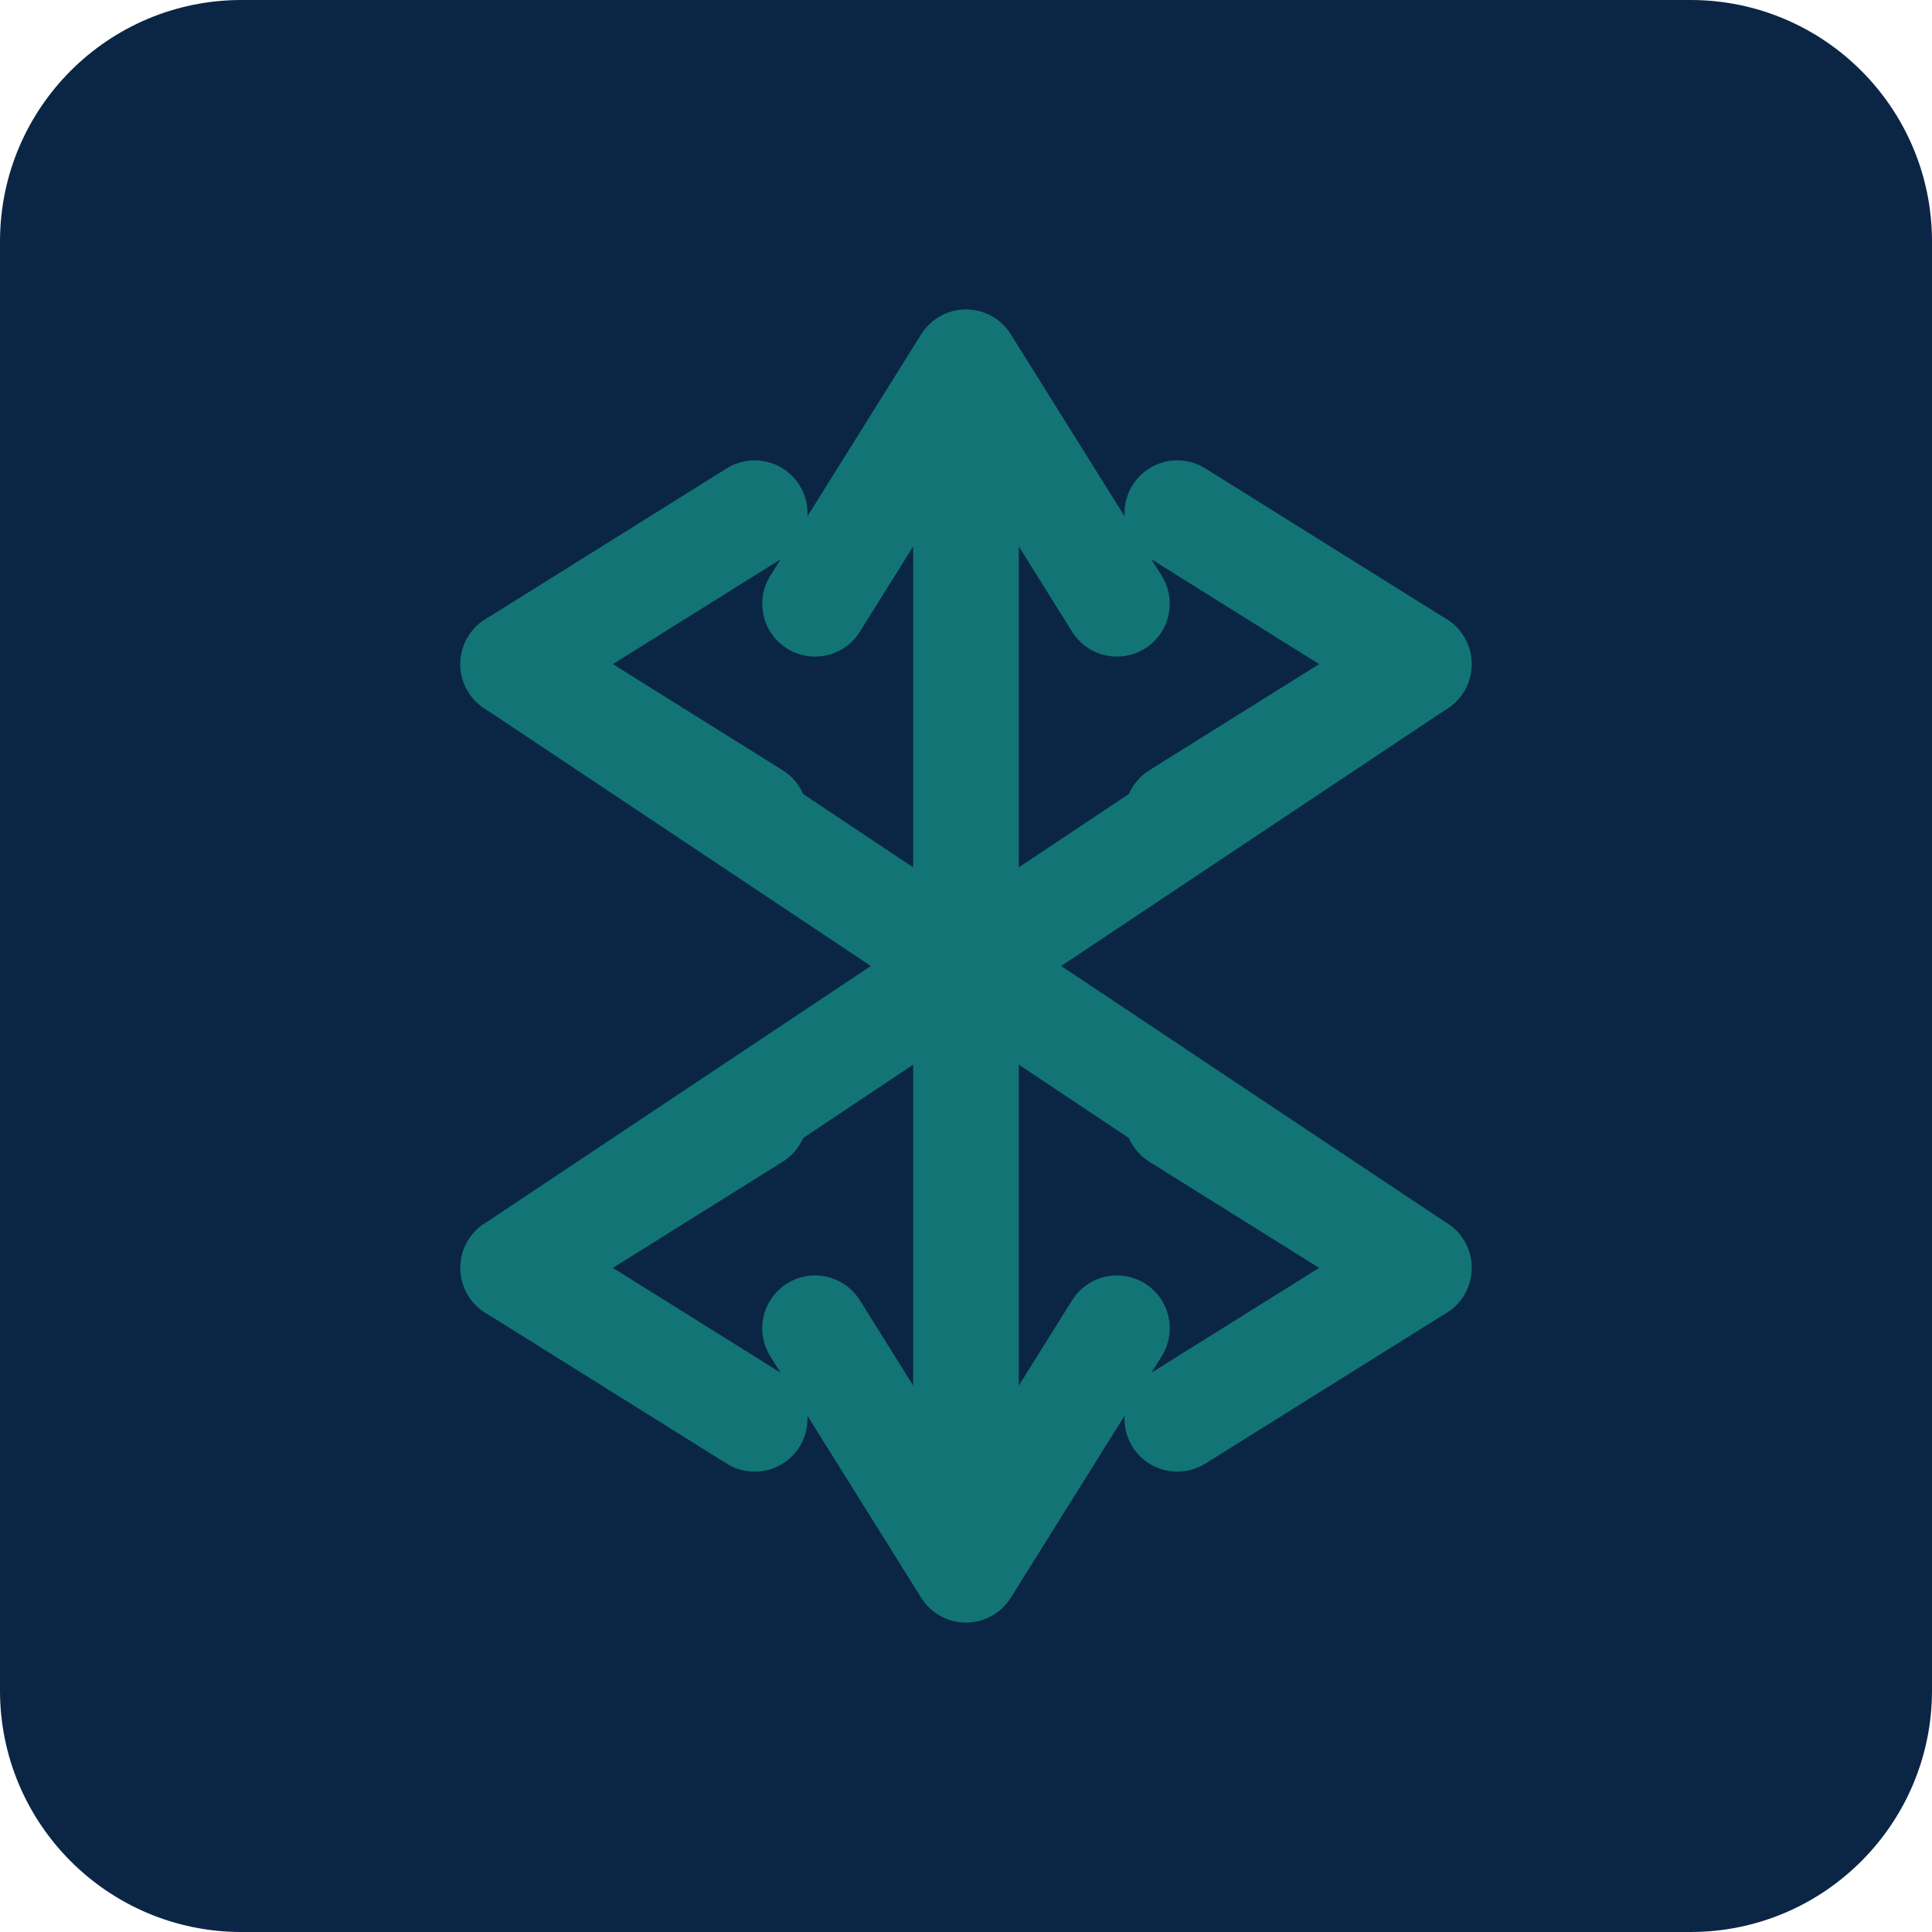
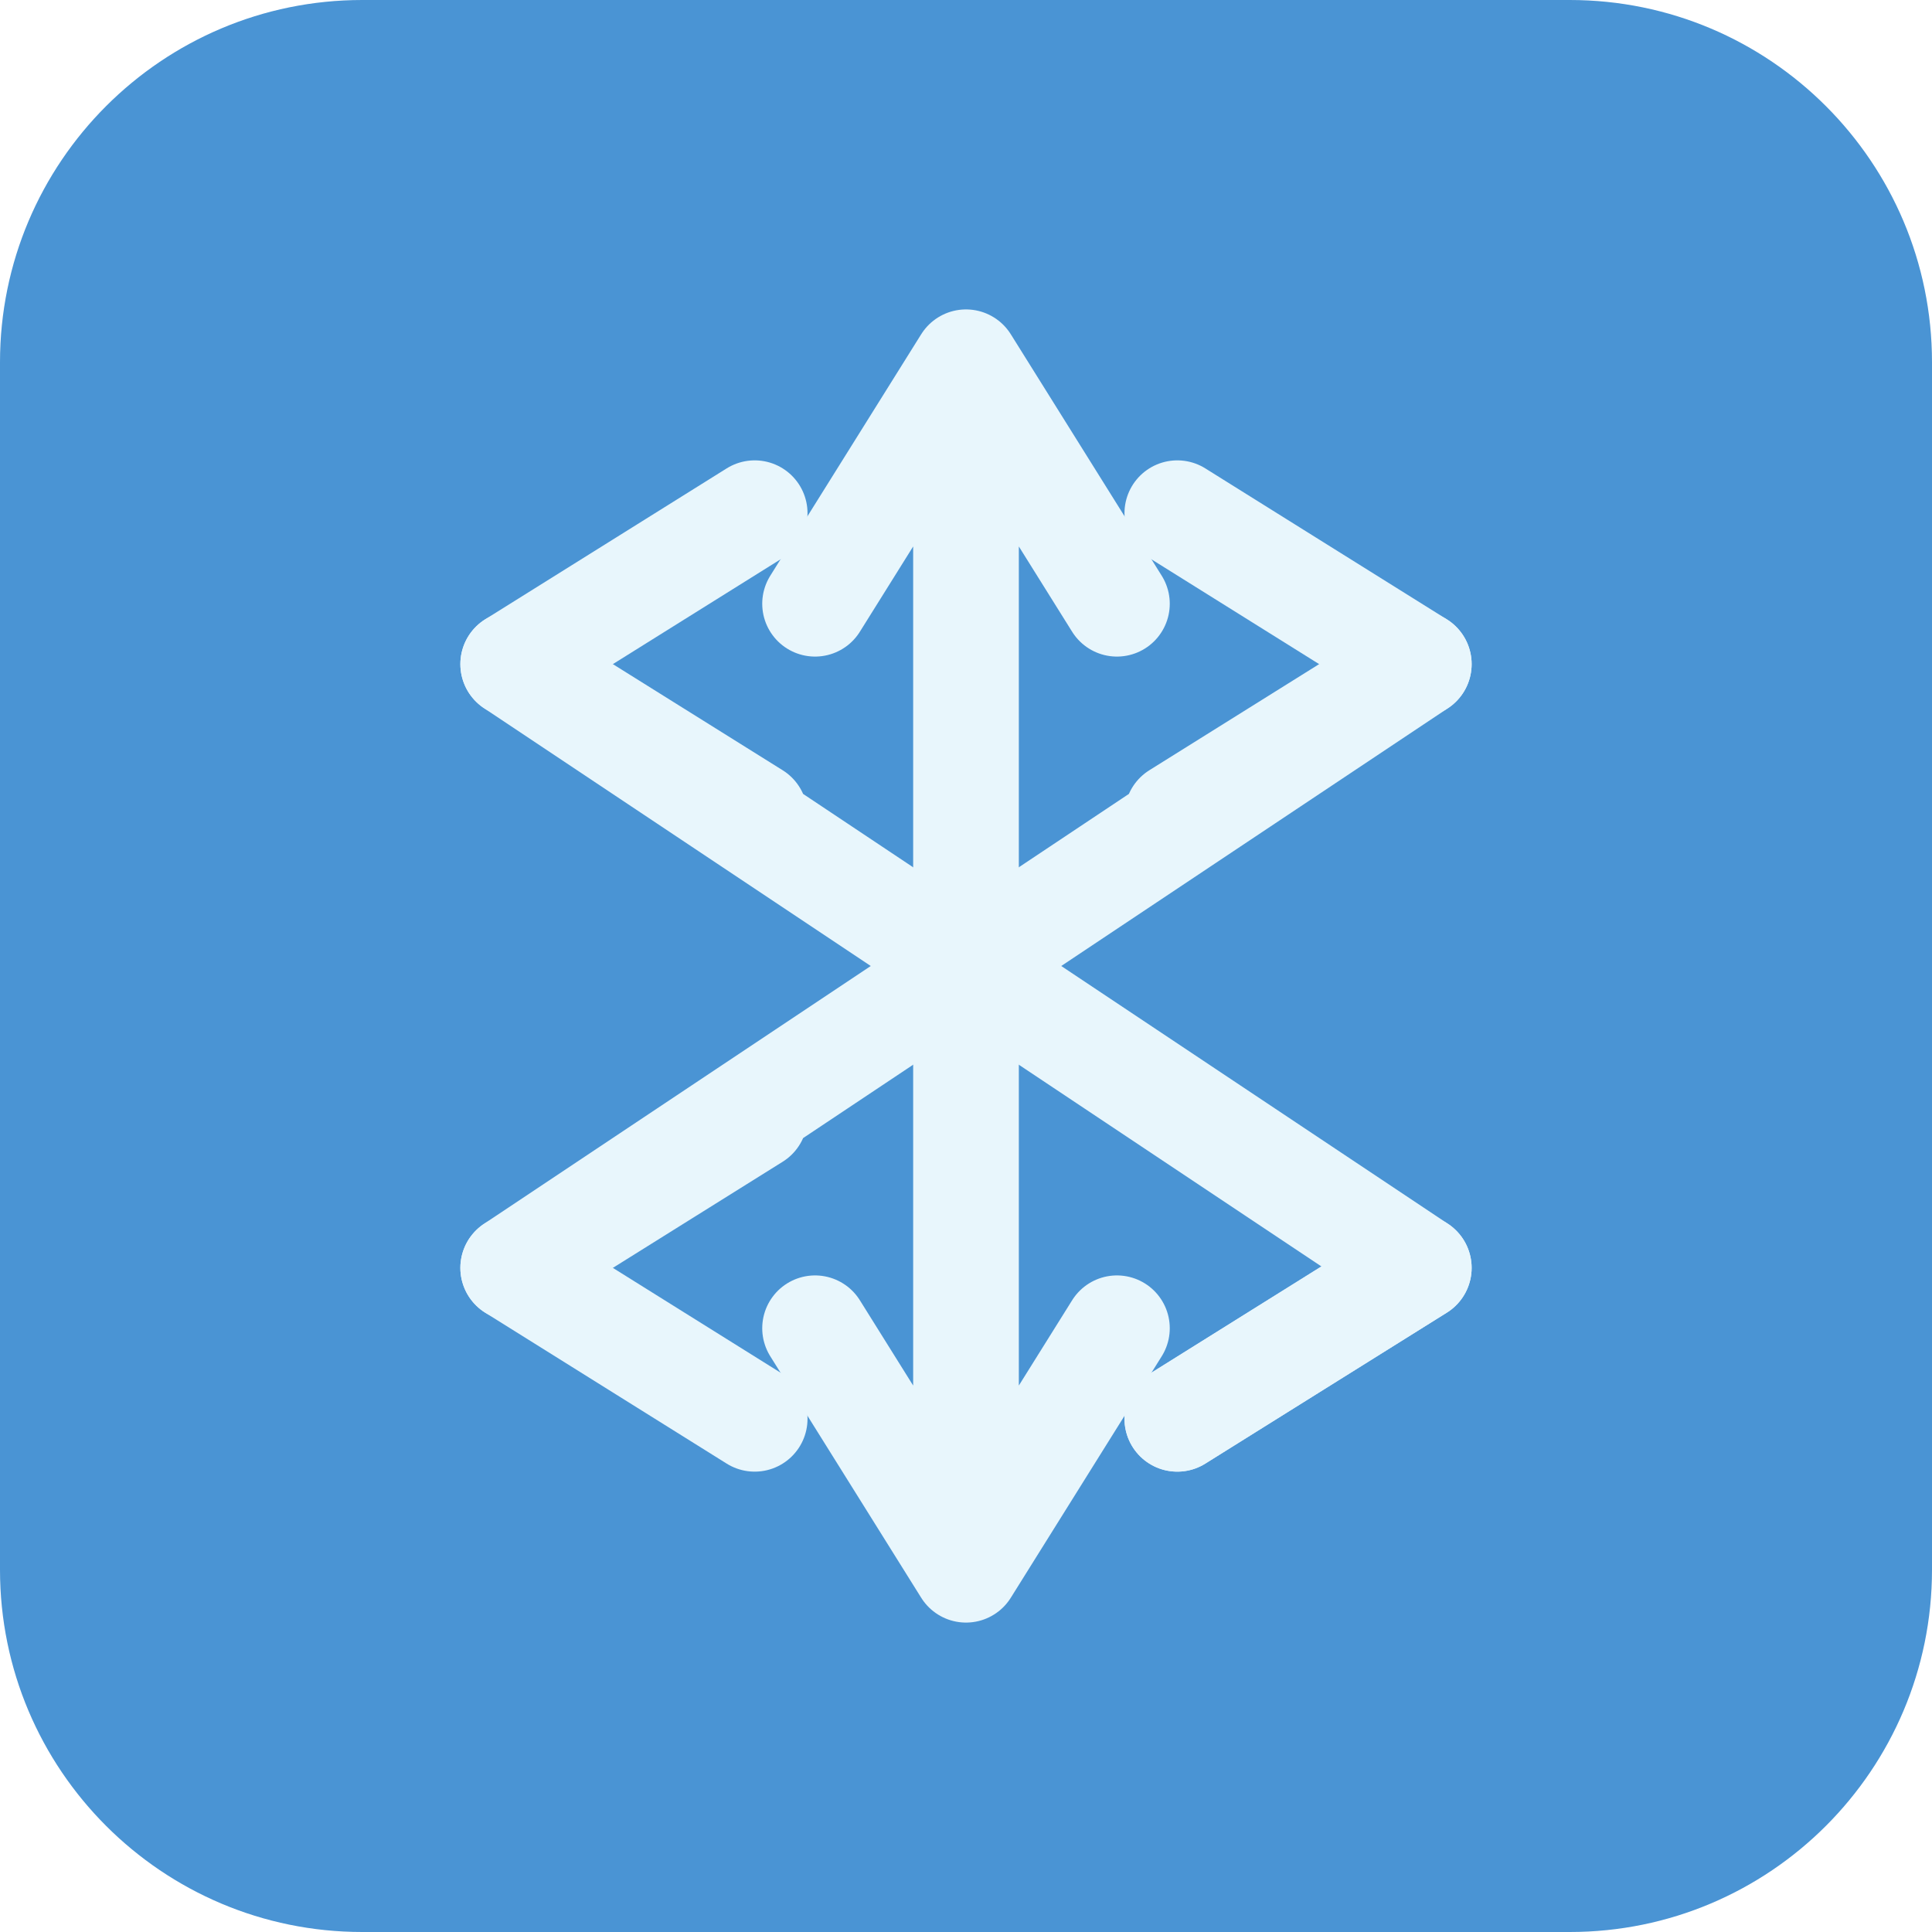
<svg xmlns="http://www.w3.org/2000/svg" viewBox="0 0 32 32" fill="none">
-   <rect width="32" height="32" rx="4" fill="#0B2545" />
-   <g stroke="#127475" stroke-width="1.75" stroke-linecap="round">
+   <rect width="32" height="32" rx="6" fill="#4a94d4" />
+   <g stroke="#e8f6fc" stroke-width="1.75" stroke-linecap="round">
    <path d="M16 6v20M16 6l2.5 4M16 6l-2.5 4M16 26l2.5-4M16 26l-2.5-4" />
-     <path d="M8.5 11l15 10M8.5 21l15-10M8.5 11l4 2.5M8.5 21l4-2.5M23.5 11l-4 2.5M23.5 21l-4-2.5" />
+     <path d="M8.5 11l15 10M8.5 21l15-10M8.5 11l4 2.5M8.5 21l4-2.5M23.5 11l-4 2.5M23.5 21l-4 2.5" />
    <path d="M23.5 11l-4-2.5M23.5 21l-4 2.5M8.5 11l4-2.5M8.5 21l4 2.5" />
  </g>
</svg>
